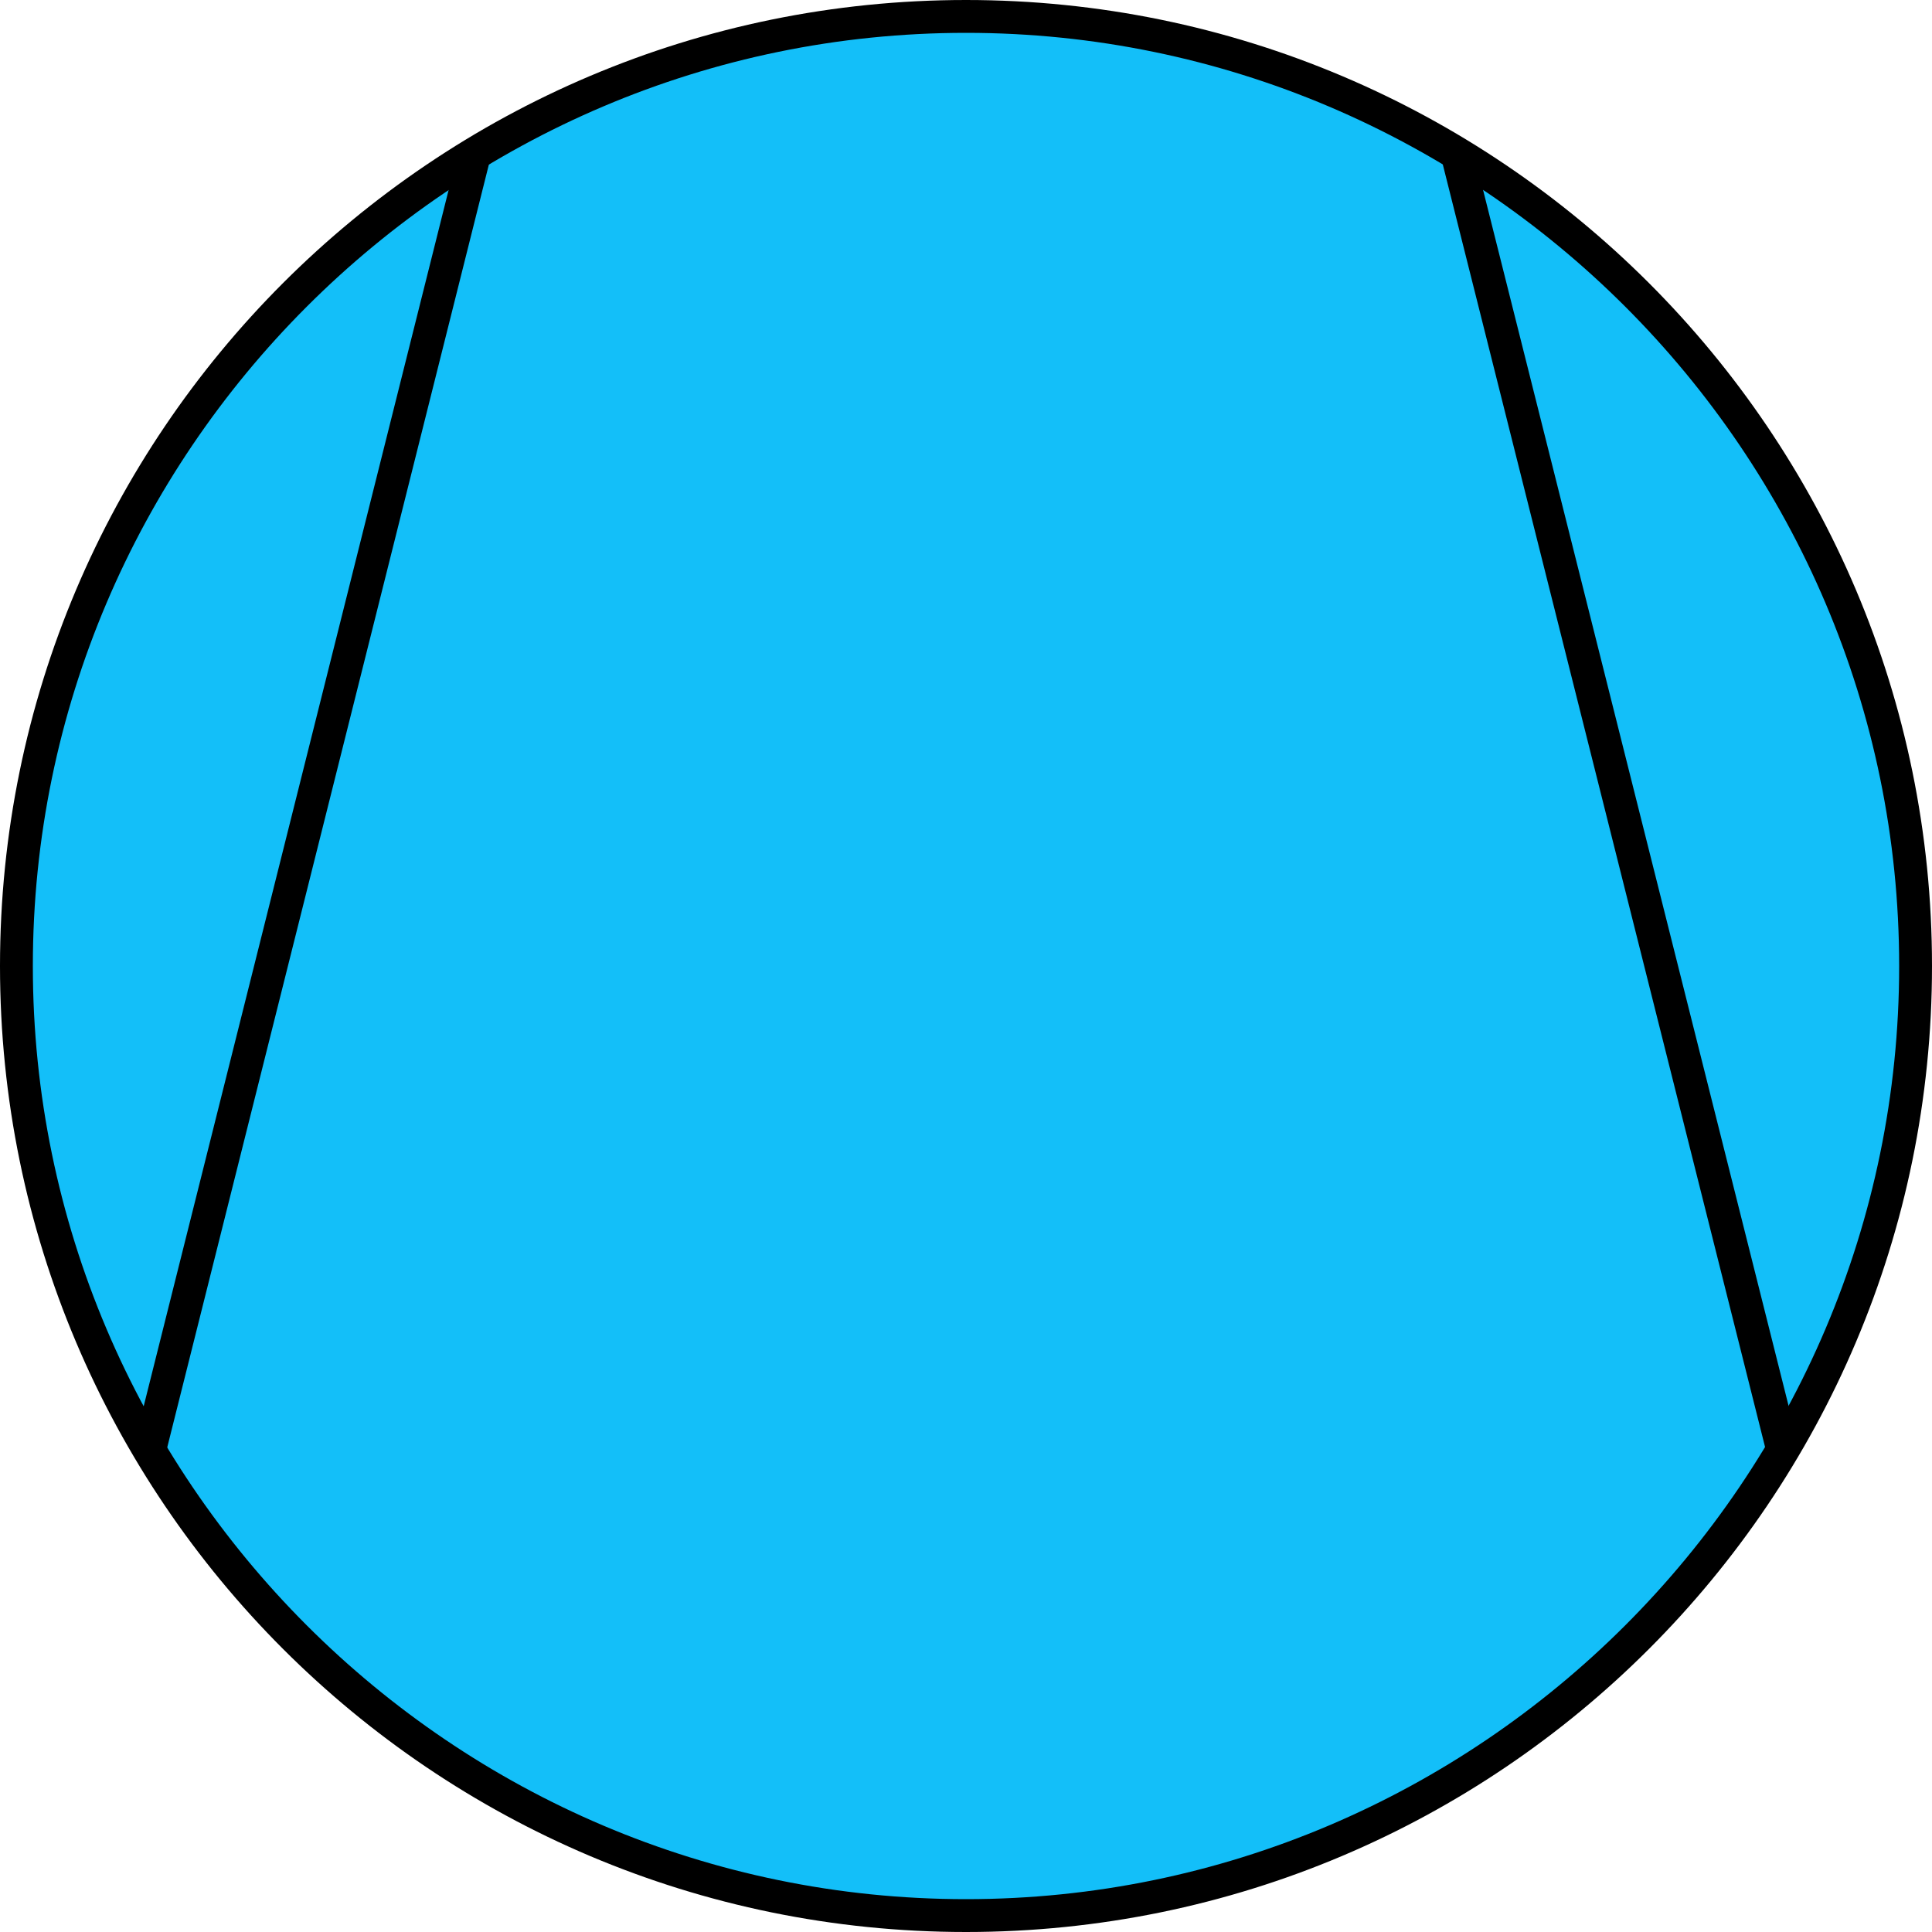
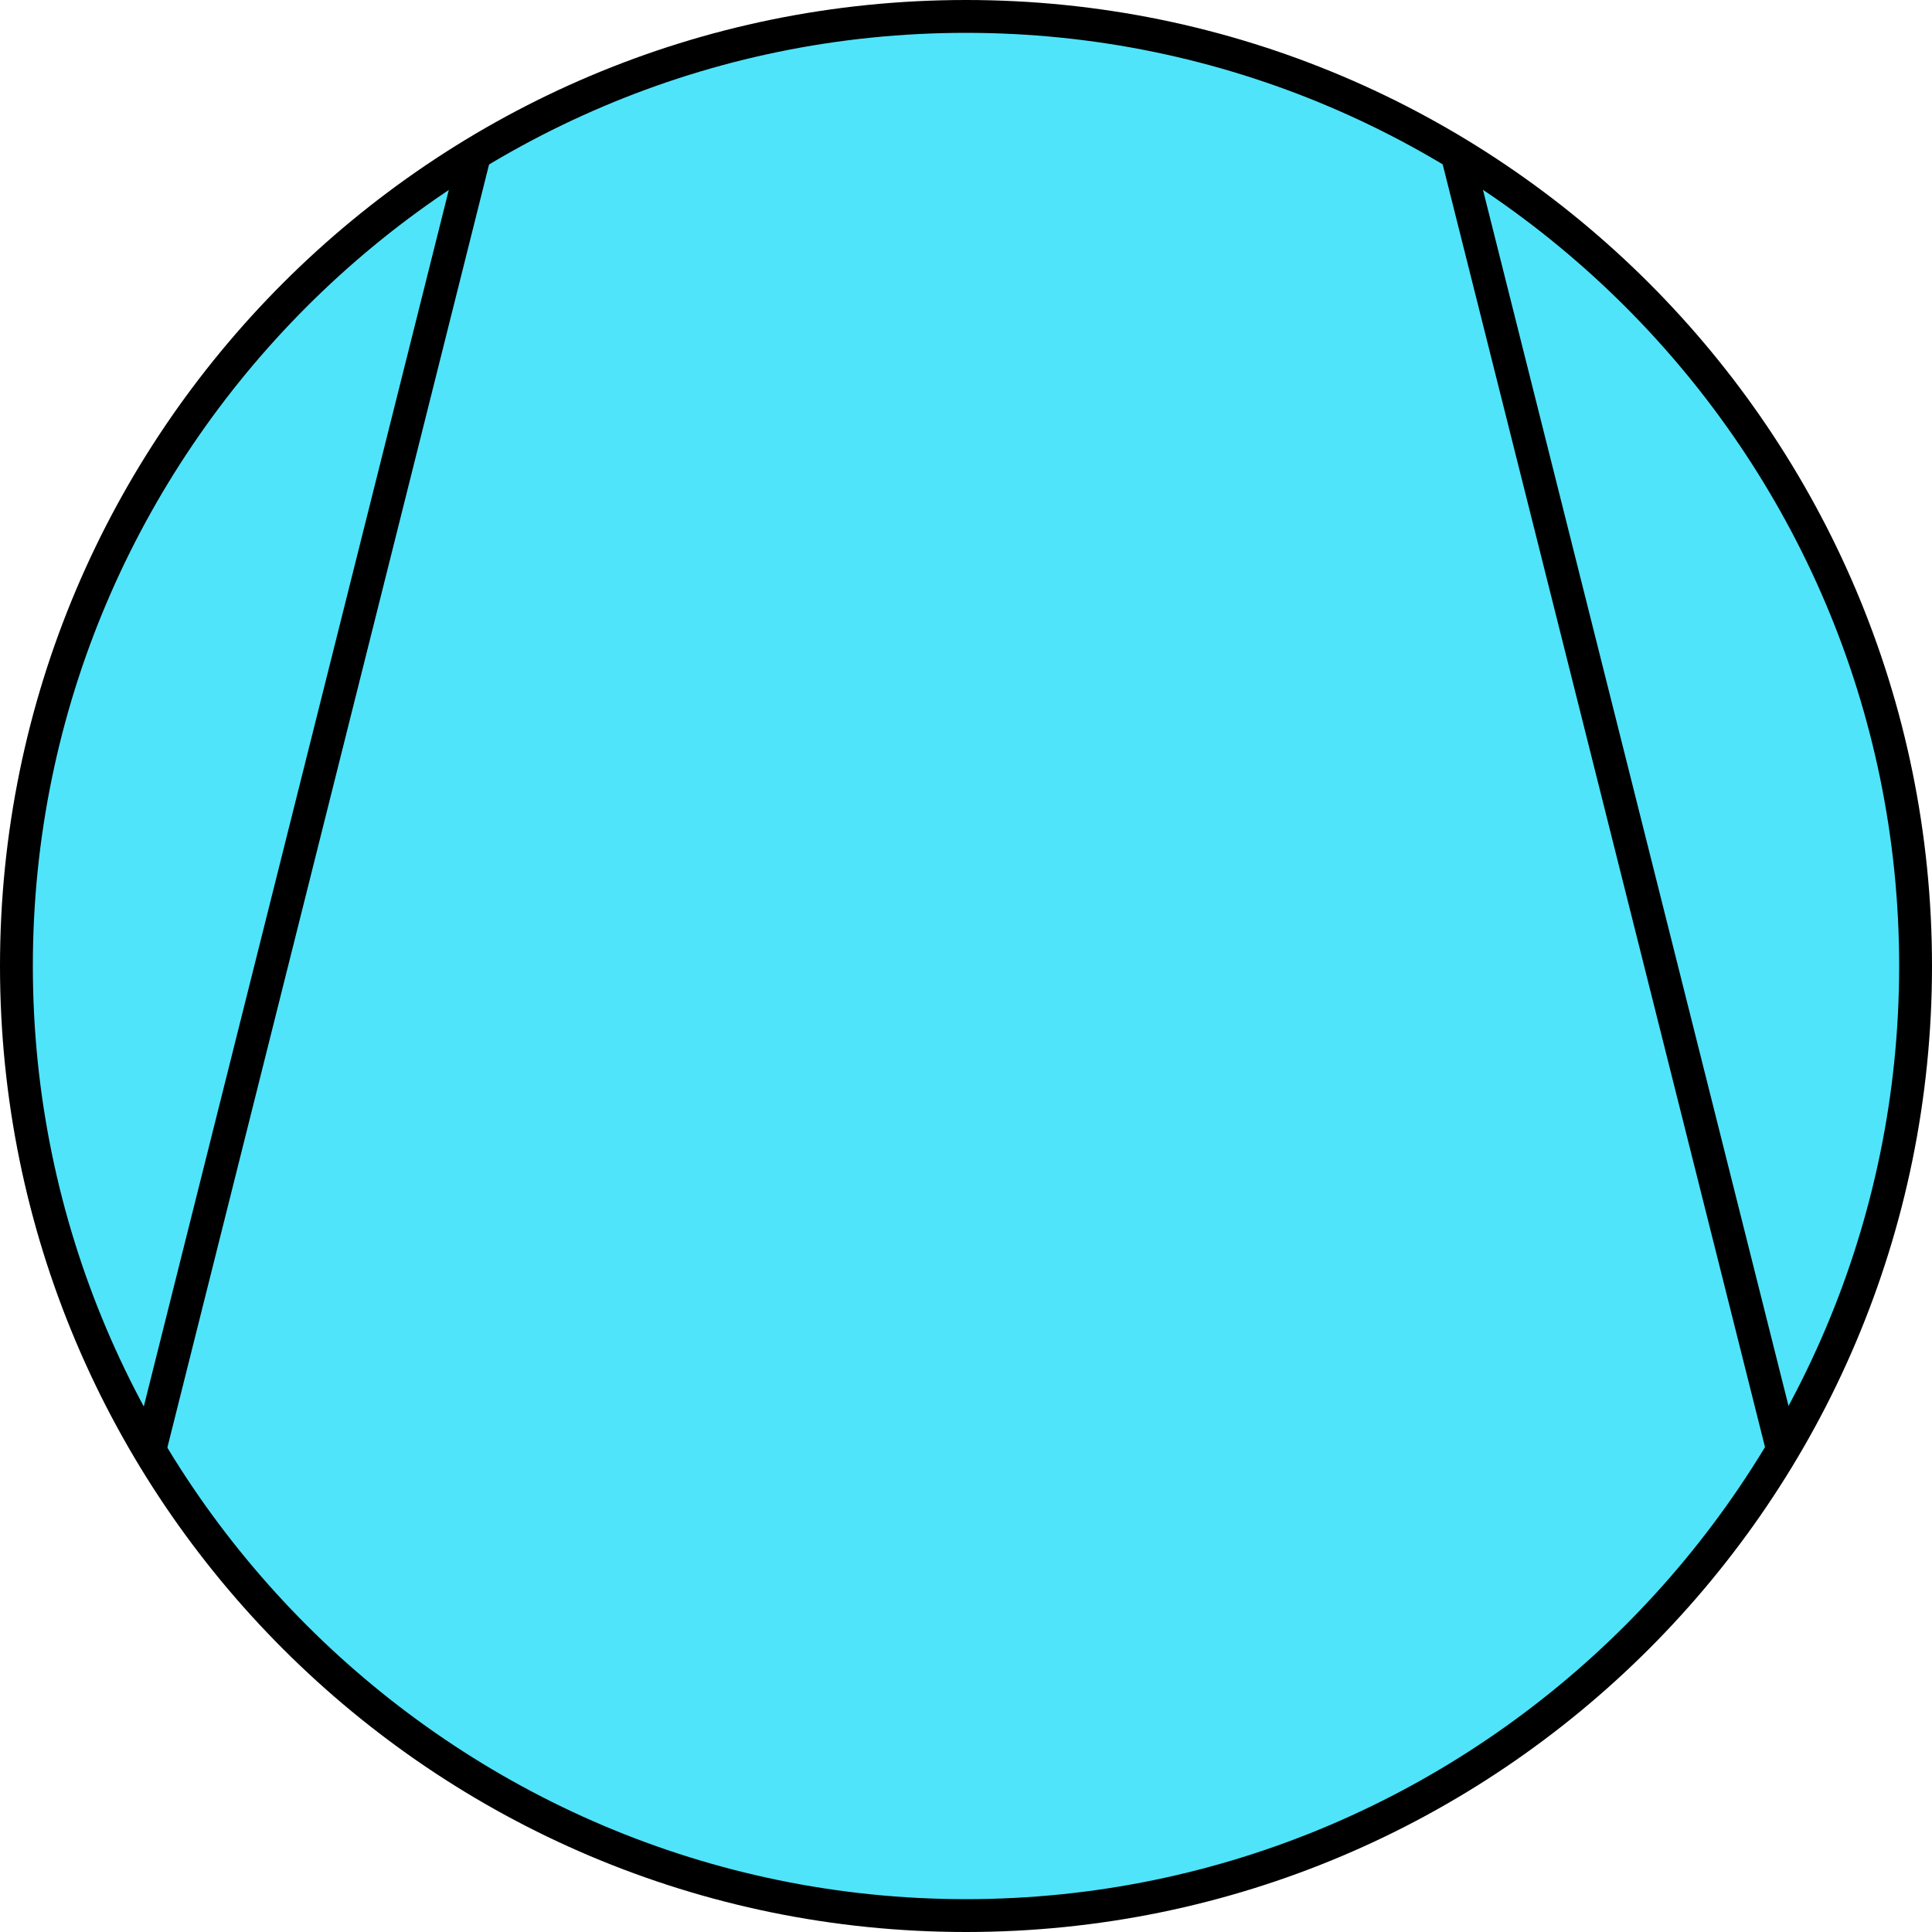
<svg xmlns="http://www.w3.org/2000/svg" version="1.1" id="Layer_1" x="0px" y="0px" viewBox="0 0 100 100" style="enable-background:new 0 0 100 100;" xml:space="preserve">
  <style type="text/css">
- 	.st0{fill:#13BFF9;}
- 	.st1{fill:#000000;}
+ 	.st0{fill:#4FE4FA;}
</style>
  <g>
    <g>
      <circle class="st0" cx="50" cy="50" r="49.1" />
    </g>
    <g>
-       <rect x="-18.5" y="40.6" transform="matrix(0.2432 -0.97 0.97 0.2432 -27.962 47.0269)" width="69.3" height="1.7" />
+       <rect x="-18.5" y="40.6" transform="matrix(0.2432 -0.97 0.97 0.2432 -27.9587 47.0502)" width="69.3" height="1.7" />
    </g>
    <g>
-       <rect x="83" y="6.9" transform="matrix(0.9699 -0.2437 0.2437 0.9699 -7.5938 21.6891)" width="1.7" height="69.3" />
+       <rect x="83" y="6.9" transform="matrix(0.9699 -0.2437 0.2437 0.9699 -7.5983 21.6879)" width="1.7" height="69.3" />
    </g>
    <g>
-       <path class="st1" d="M50,1.7C23.4,1.7,1.7,23.4,1.7,50S23.4,98.3,50,98.3S98.3,76.6,98.3,50S76.6,1.7,50,1.7z M50,100    C22.4,100,0,77.6,0,50S22.4,0,50,0s50,22.4,50,50S77.6,100,50,100z" />
+       <path d="M50,1.7C23.4,1.7,1.7,23.4,1.7,50S23.4,98.3,50,98.3S98.3,76.6,98.3,50S76.6,1.7,50,1.7z M50,100C22.4,100,0,77.6,0,50    S22.4,0,50,0s50,22.4,50,50S77.6,100,50,100z" />
    </g>
  </g>
</svg>
